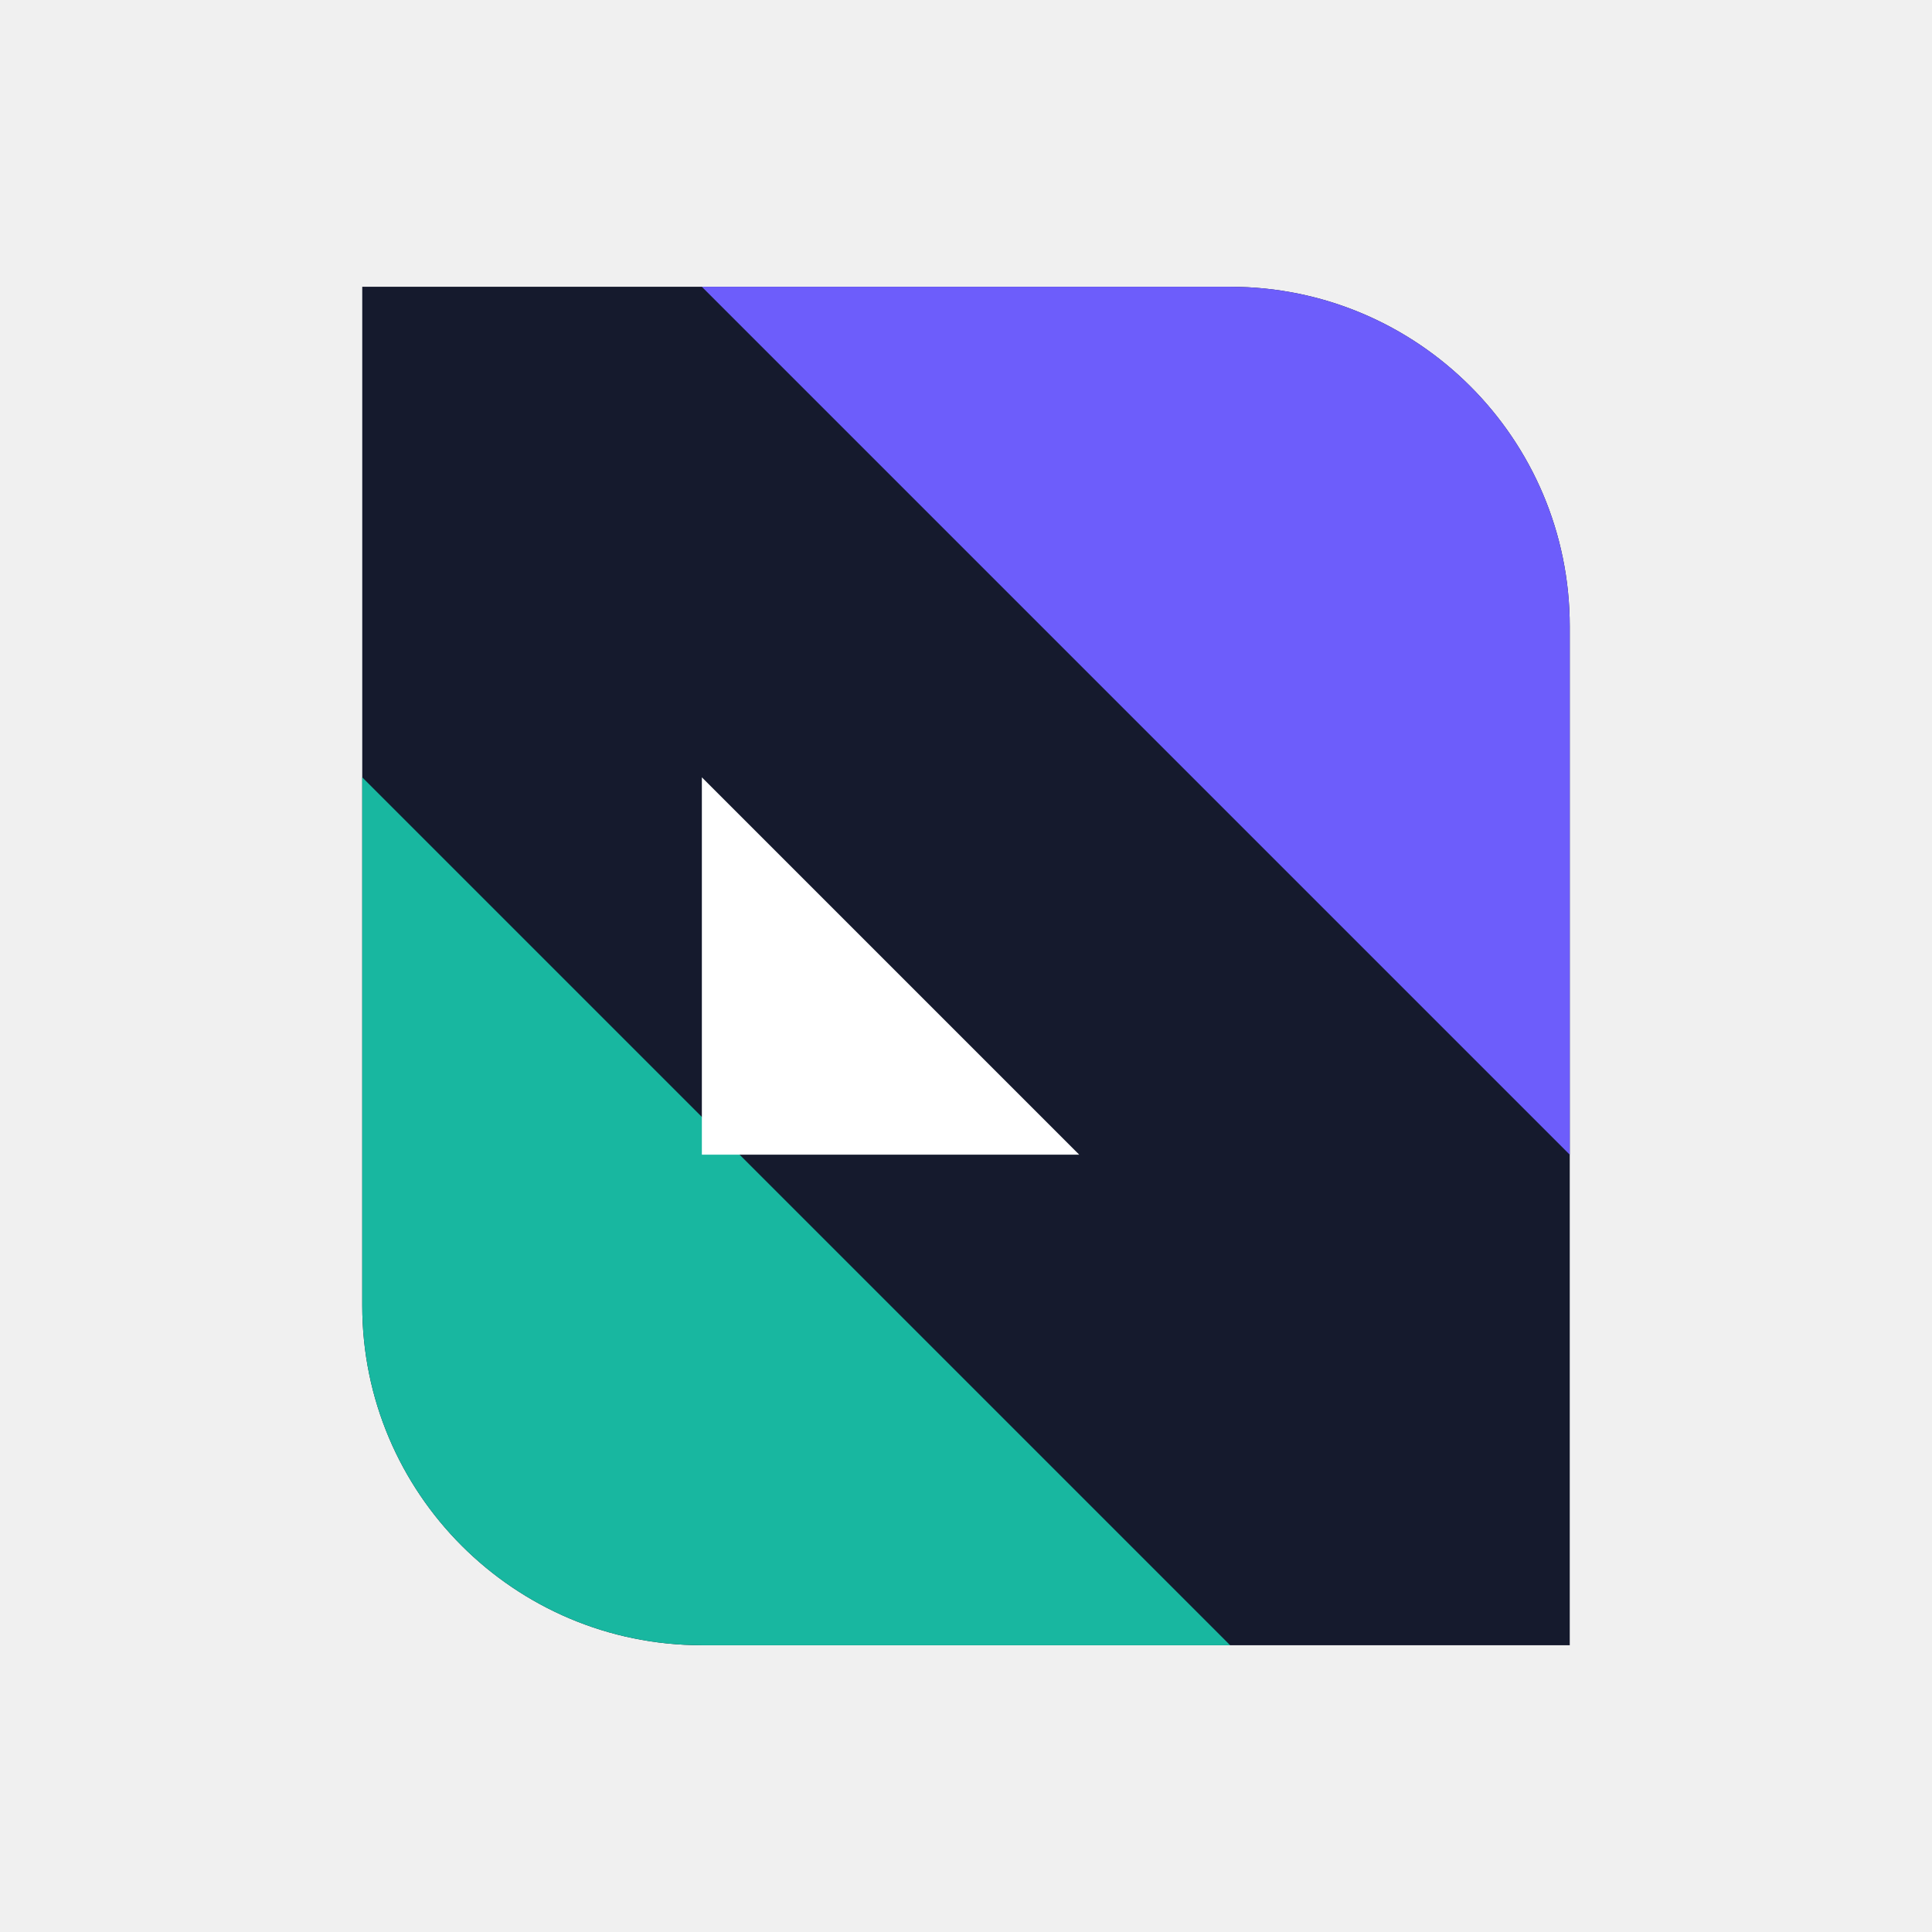
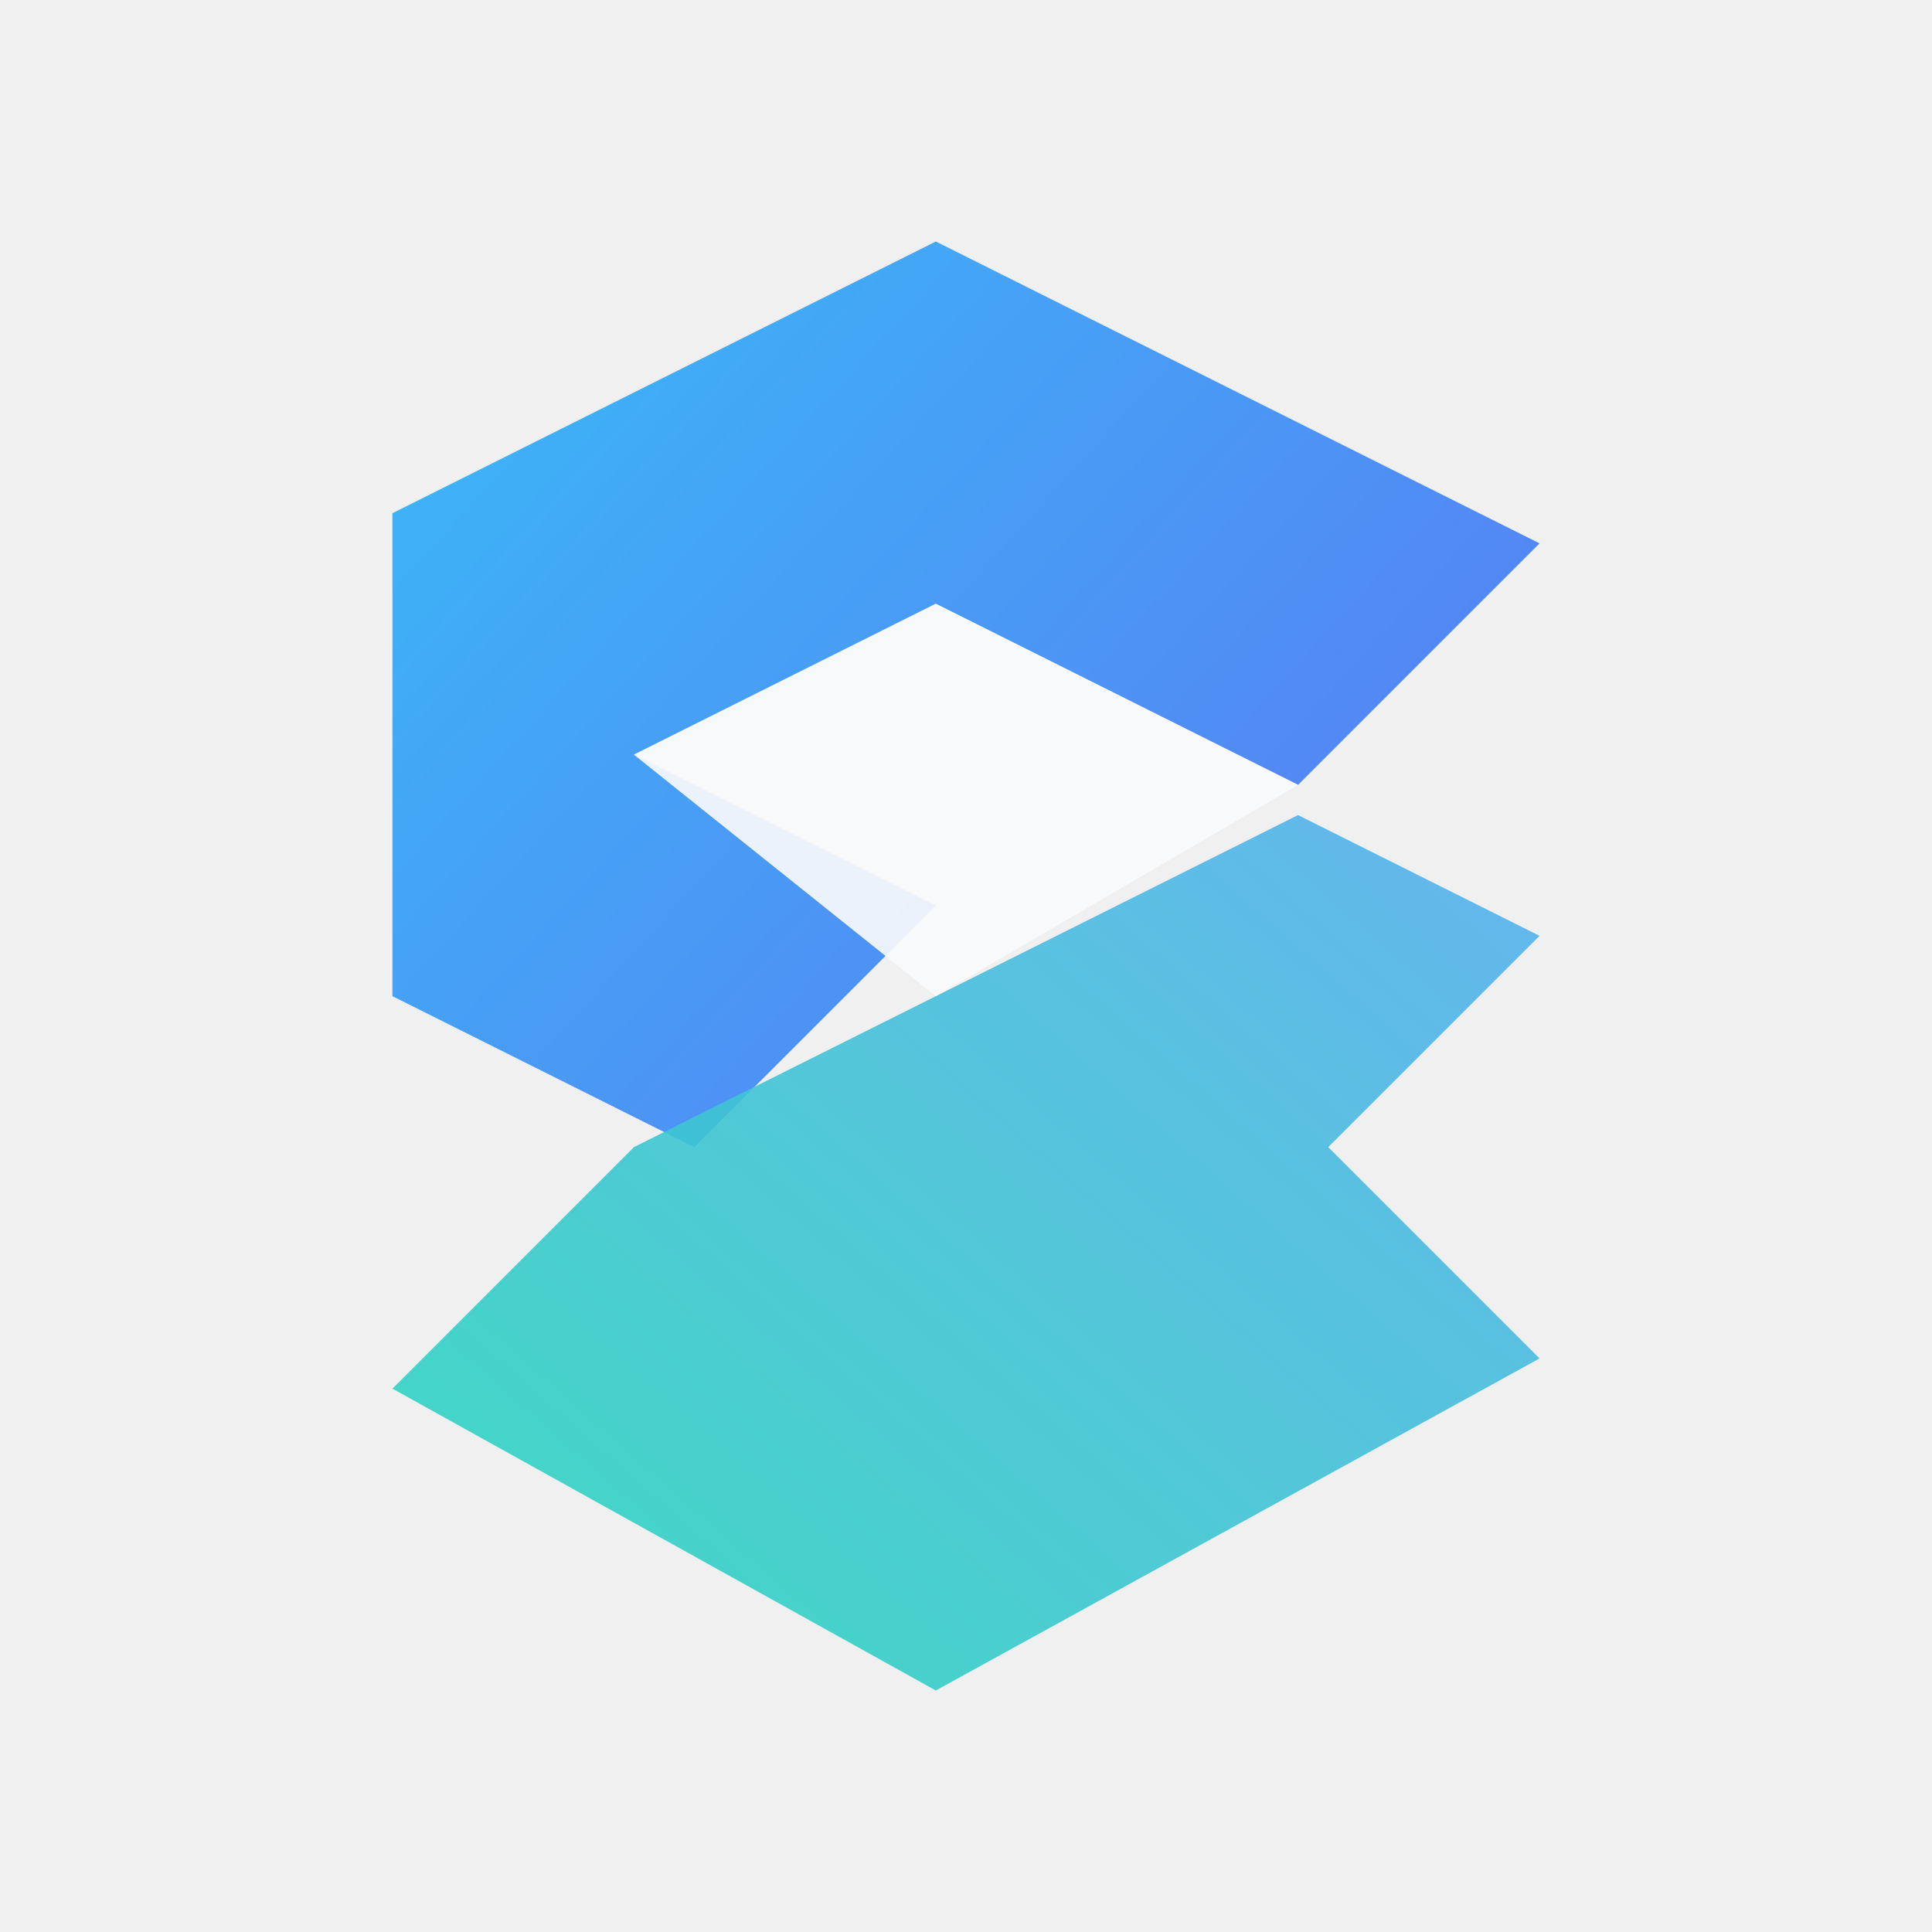
- <svg xmlns="http://www.w3.org/2000/svg" viewBox="0 0 512 512" role="img" aria-labelledby="title desc">
-   <path fill="#151A2D" d="M96 76h230c49.7 0 90 40.3 90 90v270H186c-49.7 0-90-40.3-90-90V76Z" />
-   <path fill="#6D5DFB" d="M186 76h140c49.7 0 90 40.3 90 90v140L186 76Z" />
-   <path fill="#18B7A0" d="M96 206 326 436H186c-49.7 0-90-40.3-90-90V206Z" />
-   <path fill="#fff" d="m186 206 100 100H186V206Z" />
+ <svg xmlns="http://www.w3.org/2000/svg" viewBox="0 0 64 64" role="img" aria-labelledby="title desc">
+   <defs>
+     <linearGradient id="a" x1="8" y1="10" x2="53" y2="51" gradientUnits="userSpaceOnUse">
+       <stop stop-color="#38BDF8" />
+       <stop offset="1" stop-color="#6366F1" />
+     </linearGradient>
+     <linearGradient id="b" x1="15" y1="53" x2="51" y2="12" gradientUnits="userSpaceOnUse">
+       <stop stop-color="#2DD4BF" />
+       <stop offset="1" stop-color="#60A5FA" />
+     </linearGradient>
+   </defs>
+   <path d="M13 17 31 8l20 10-8 8-12-6-10 5 10 5-8 8-10-5Z" fill="url(#a)" />
+   <path d="m51 31-8-4-12 6 10 5-10 5-10-5-8 8 18 10 20-11-8-8-12 6-10-5 10-5 12 6Z" fill="url(#b)" opacity=".9" />
+   <path d="m21 25 10-5 12 6-12 7Z" fill="#F8FAFC" opacity=".92" />
</svg>
